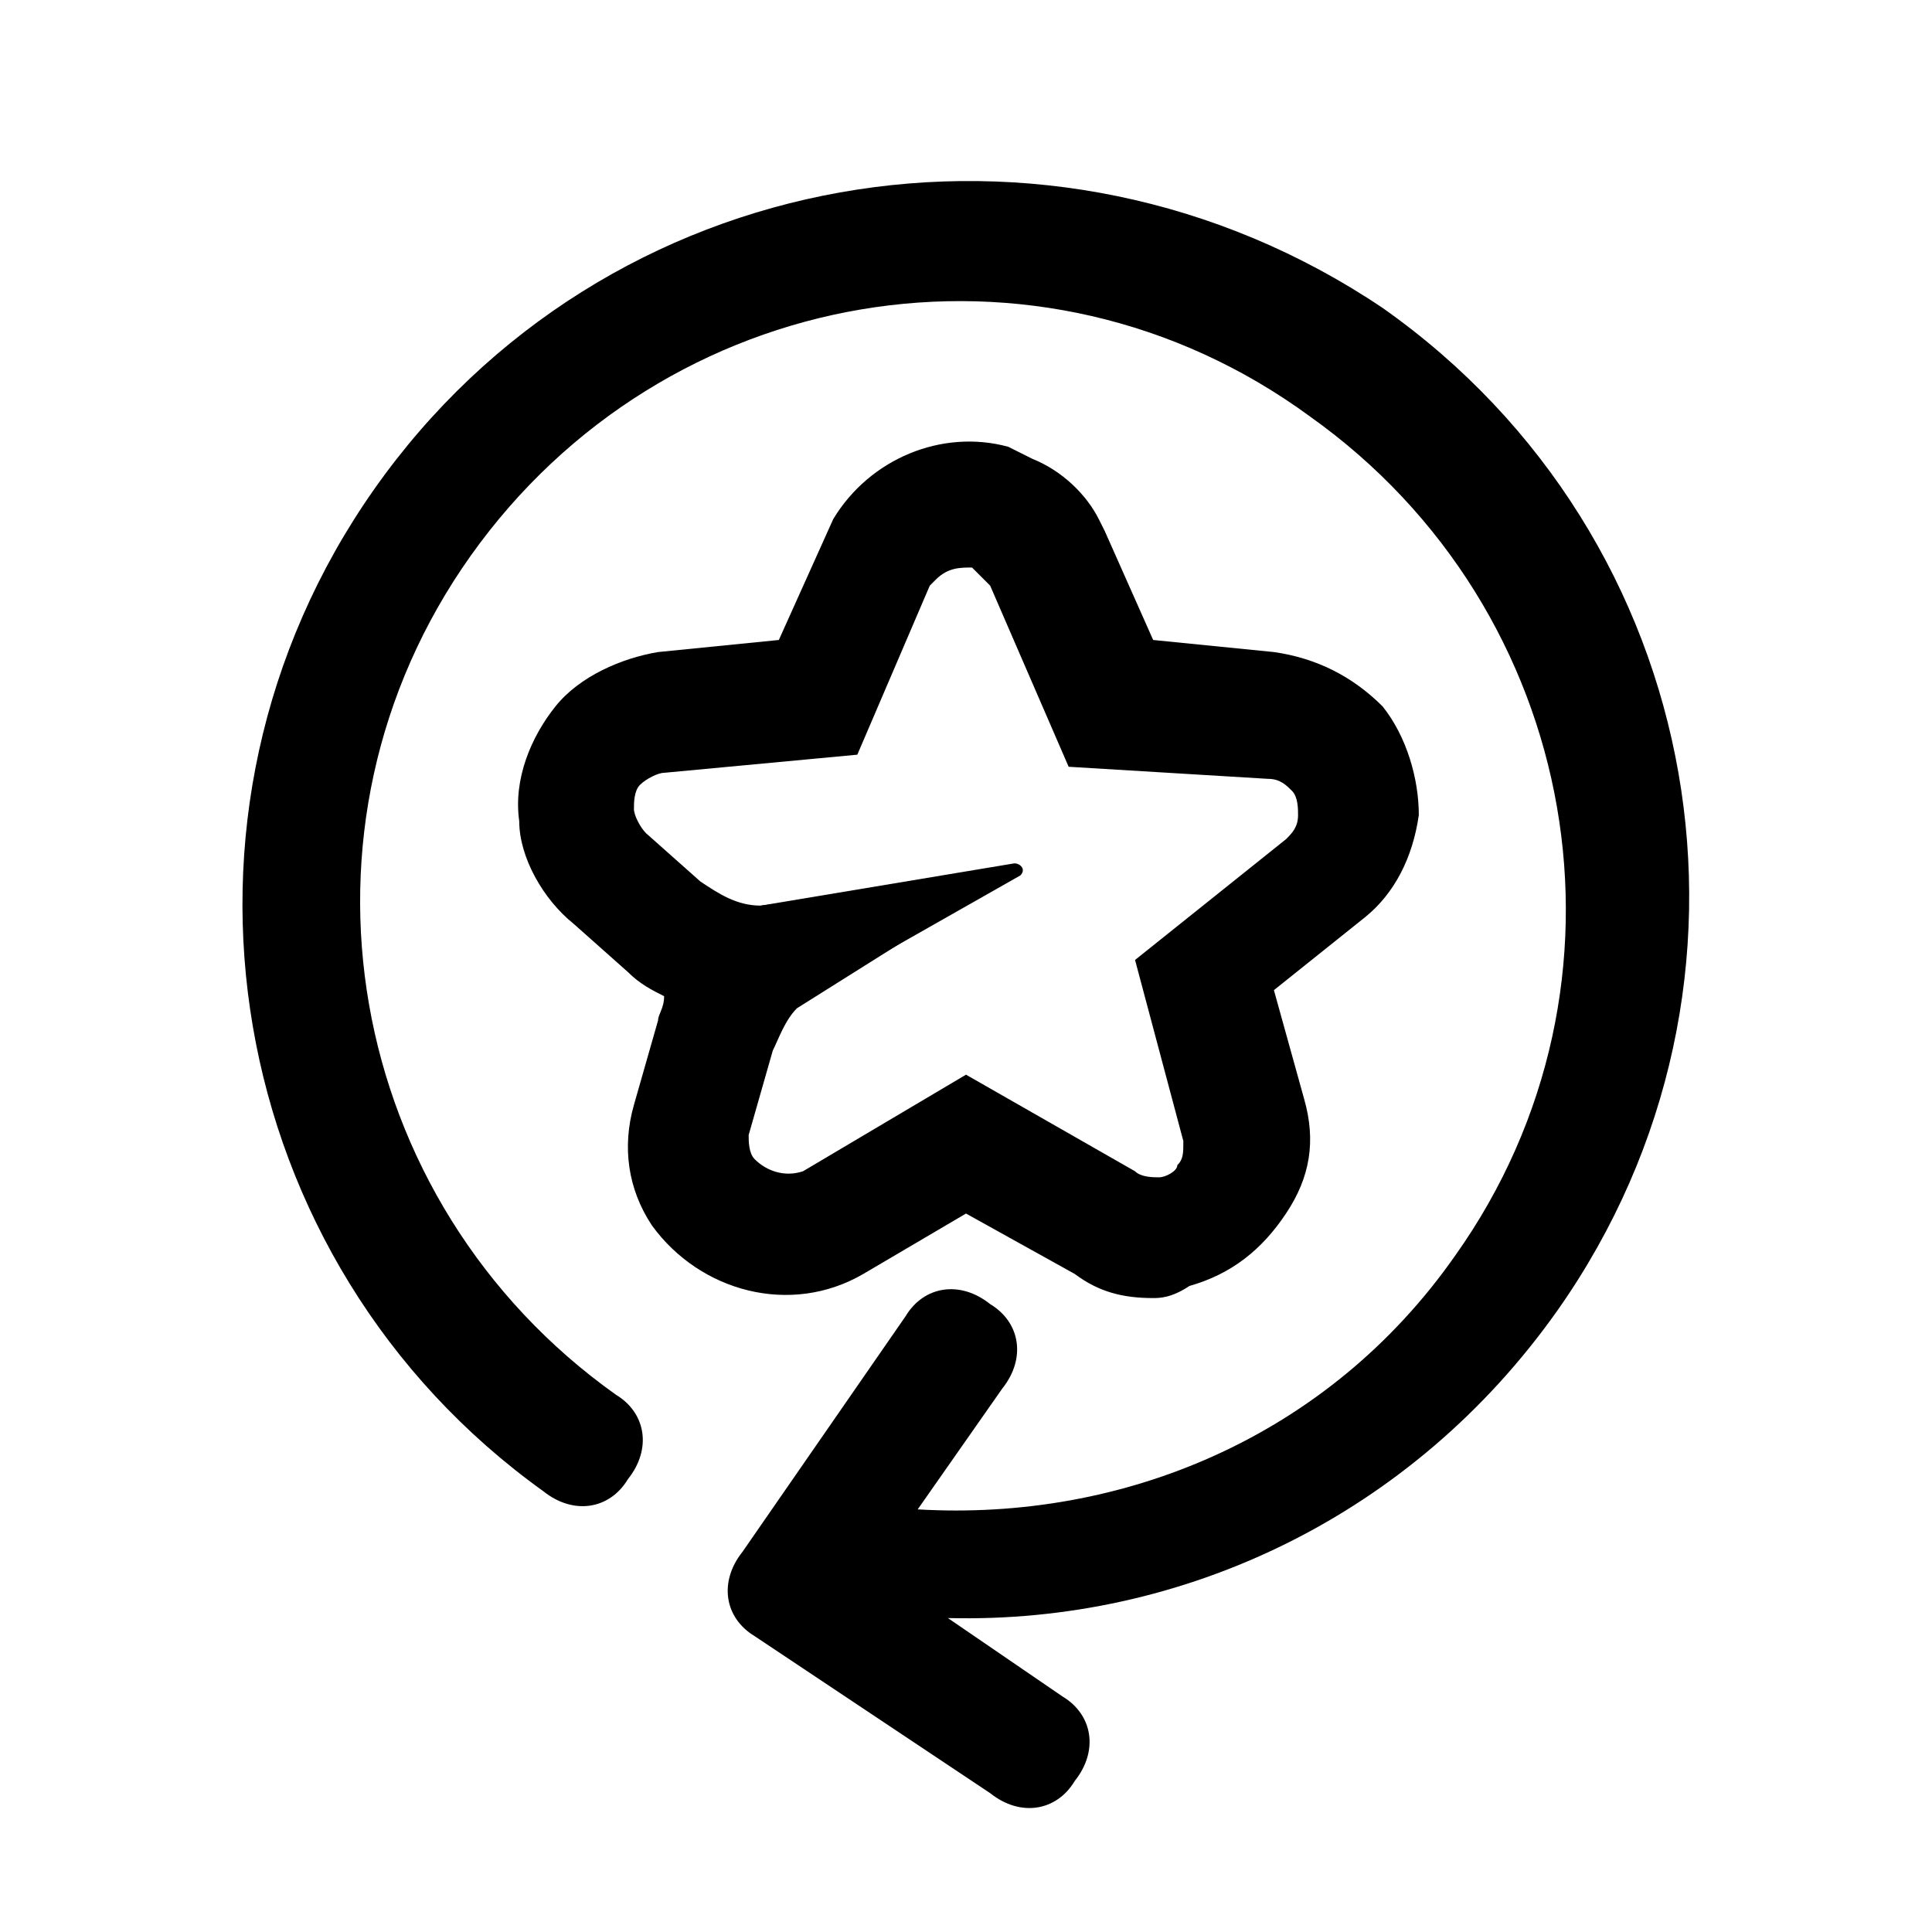
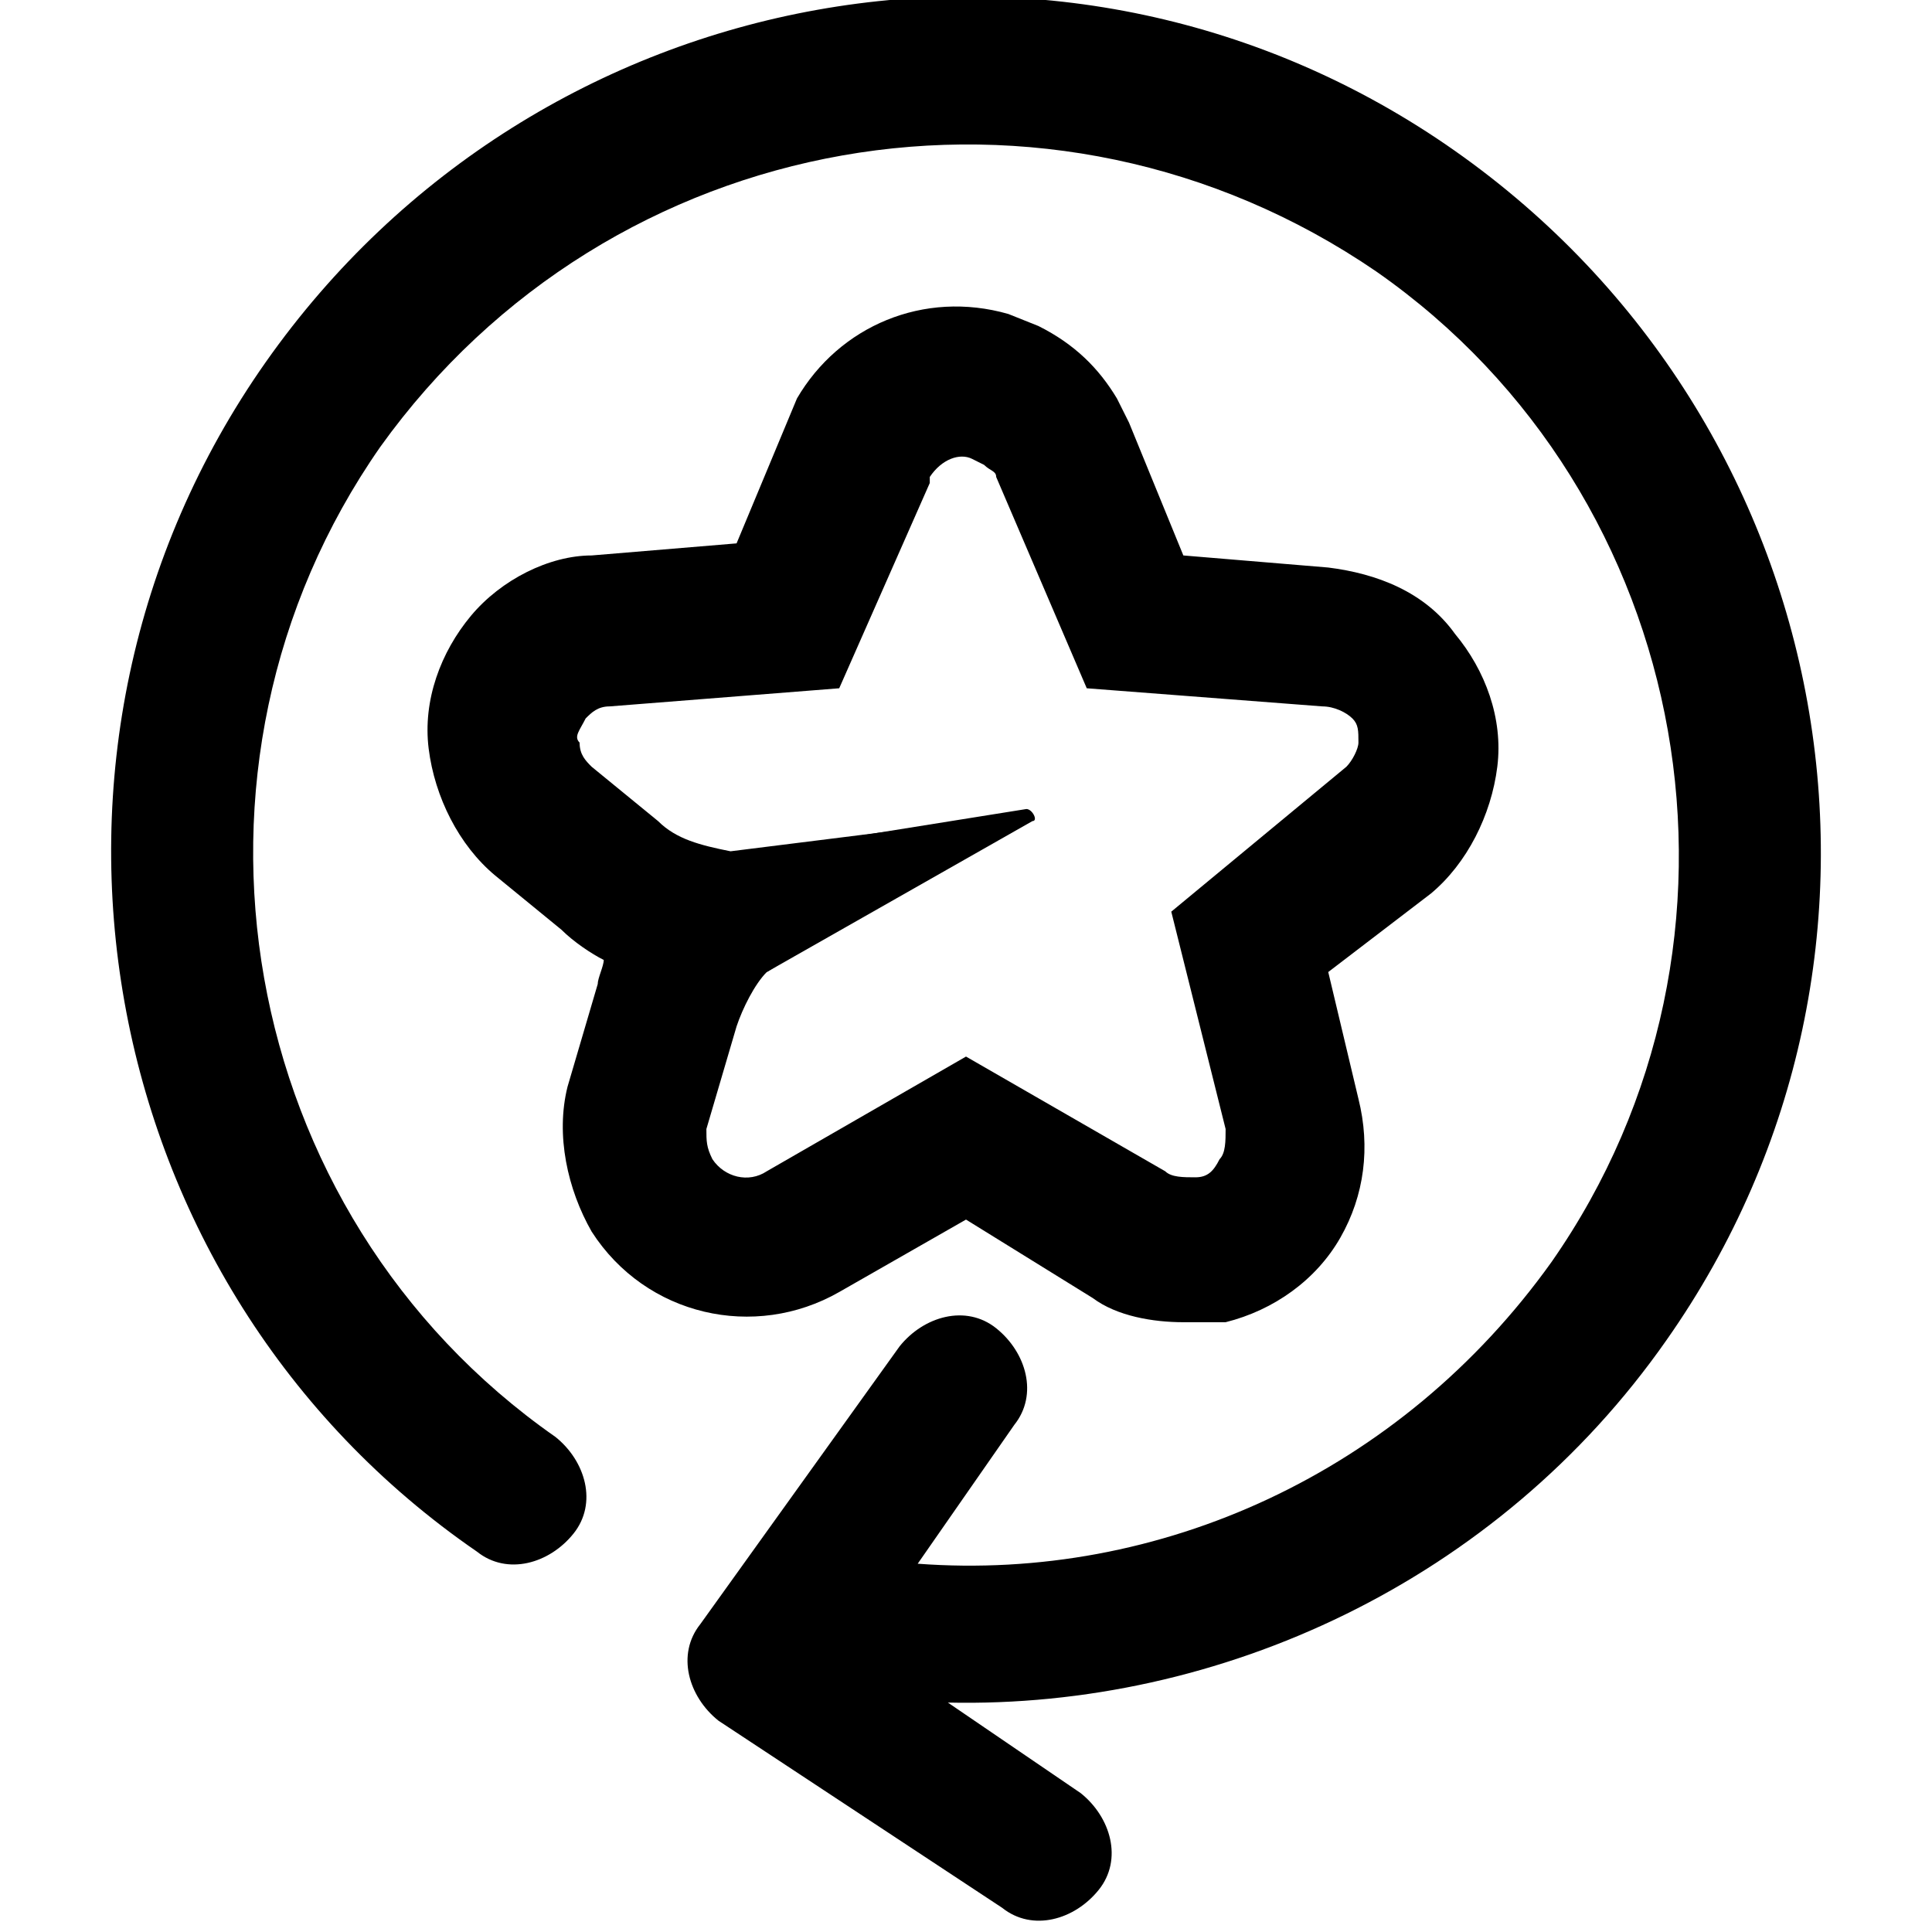
- <svg xmlns="http://www.w3.org/2000/svg" xml:space="preserve" x="0" y="0" version="1.1" viewBox="0 0 32 32">
-   <path d="M12.5 27.1c-.5-.3-.6-.9-.2-1.4l2.7-3.9c.3-.5.9-.6 1.4-.2.5.3.6.9.2 1.4l-1.4 2c3.4.2 6.8-1.2 8.9-4.2 3.2-4.5 2.1-10.7-2.4-13.9C17.2 3.6 11 4.7 7.8 9.2s-2.1 10.7 2.4 13.9c.5.3.6.9.2 1.4-.3.5-.9.6-1.4.2-5.3-3.8-6.6-11.2-2.8-16.6s11.2-6.7 16.7-3c5.4 3.8 6.7 11.2 2.9 16.6-2.4 3.4-6.2 5.2-10.1 5.1l1.9 1.3c.5.3.6.9.2 1.4-.3.5-.9.6-1.4.2z" class="st3" />
-   <path d="M19.1 21.5c-.5 0-.9-.1-1.3-.4l-1.8-1-1.7 1c-1.2.7-2.7.3-3.5-.8-.4-.6-.5-1.3-.3-2l.4-1.4c0-.1.1-.2.1-.4-.2-.1-.4-.2-.6-.4l-.9-.8c-.5-.4-.9-1.1-.9-1.7-.1-.7.2-1.4.6-1.9s1.1-.8 1.7-.9l2-.2.9-2c.6-1 1.8-1.5 2.9-1.2l.4.2c.5.2.9.6 1.1 1l.1.2.8 1.8 2 .2q1.05.15 1.8.9c.4.5.6 1.2.6 1.8-.1.7-.4 1.3-.9 1.7l-1.5 1.2.5 1.8c.2.7.1 1.3-.3 1.9s-.9 1-1.6 1.2c-.3.2-.5.2-.6.2M16 17.8l2.8 1.6c.1.1.3.1.4.1s.3-.1.3-.2c.1-.1.1-.2.1-.4l-.8-3 2.5-2c.1-.1.2-.2.2-.4 0-.1 0-.3-.1-.4s-.2-.2-.4-.2l-3.3-.2-1.3-3-.2-.2-.1-.1c-.2 0-.4 0-.6.2l-.1.1-1.2 2.8-3.2.3c-.1 0-.3.1-.4.2s-.1.3-.1.4.1.3.2.4l.9.8c.3.2.6.4 1 .4l4.1-.5-3.5 2.2c-.2.2-.3.5-.4.7l-.4 1.4c0 .1 0 .3.1.4.2.2.5.3.8.2z" class="st3" />
-   <path d="m12.6 15 4.2-.7c.1 0 .2.1.1.2l-3.7 2.1" />
+ <svg xmlns="http://www.w3.org/2000/svg" xml:space="preserve" viewBox="0 0 32 32">
+   <path d="M11.9 28.5c-.5-.4-.7-1.1-.3-1.6l3.3-4.6c.4-.5 1.1-.7 1.6-.3s.7 1.1.3 1.6l-1.6 2.3c4 .3 8-1.5 10.5-5 3.7-5.3 2.4-12.7-2.9-16.4C17.4.8 10.1 2.1 6.3 7.4c-3.7 5.3-2.4 12.7 2.9 16.4.5.4.7 1.1.3 1.6s-1.1.7-1.6.3C1.5 21.3-.1 12.4 4.4 6s13.3-8 19.7-3.5 8 13.3 3.5 19.7c-2.8 4-7.4 6.1-11.9 6l2.2 1.5c.5.4.7 1.1.3 1.6s-1.1.7-1.6.3z" />
+   <path d="M19.6 21.9c-.5 0-1.1-.1-1.5-.4L16 20.2l-2.1 1.2c-1.4.8-3.2.4-4.1-1-.4-.7-.6-1.6-.4-2.4l.5-1.7c0-.1.1-.3.1-.4-.2-.1-.5-.3-.7-.5l-1.1-.9c-.6-.5-1-1.3-1.1-2.1s.2-1.6.7-2.2 1.3-1 2-1l2.4-.2 1-2.4c.7-1.2 2.1-1.8 3.5-1.4l.5.2c.6.3 1 .7 1.3 1.2l.2.4.9 2.2 2.4.2c.8.1 1.6.4 2.1 1.1.5.6.8 1.4.7 2.2s-.5 1.6-1.1 2.1L22 16.1l.5 2.1c.2.8.1 1.6-.3 2.3s-1.1 1.2-1.9 1.4zM16 17.5l3.3 1.9c.1.1.3.1.5.1s.3-.1.4-.3c.1-.1.1-.3.1-.5l-.9-3.6 2.9-2.4c.1-.1.2-.3.2-.4 0-.2 0-.3-.1-.4s-.3-.2-.5-.2l-3.9-.3-1.5-3.5c0-.1-.1-.1-.2-.2l-.2-.1c-.2-.1-.5 0-.7.3V8l-1.5 3.4-3.8.3c-.2 0-.3.1-.4.2-.1.2-.2.3-.1.4 0 .2.1.3.2.4l1.1.9c.3.3.7.4 1.2.5l4.8-.6-4.2 2.6c-.2.2-.4.6-.5.9l-.5 1.7c0 .2 0 .3.1.5.2.3.6.4.9.2z" />
+   <path d="m12 14.2 5-.8c.1 0 .2.2.1.2l-4.4 2.5" />
</svg>
